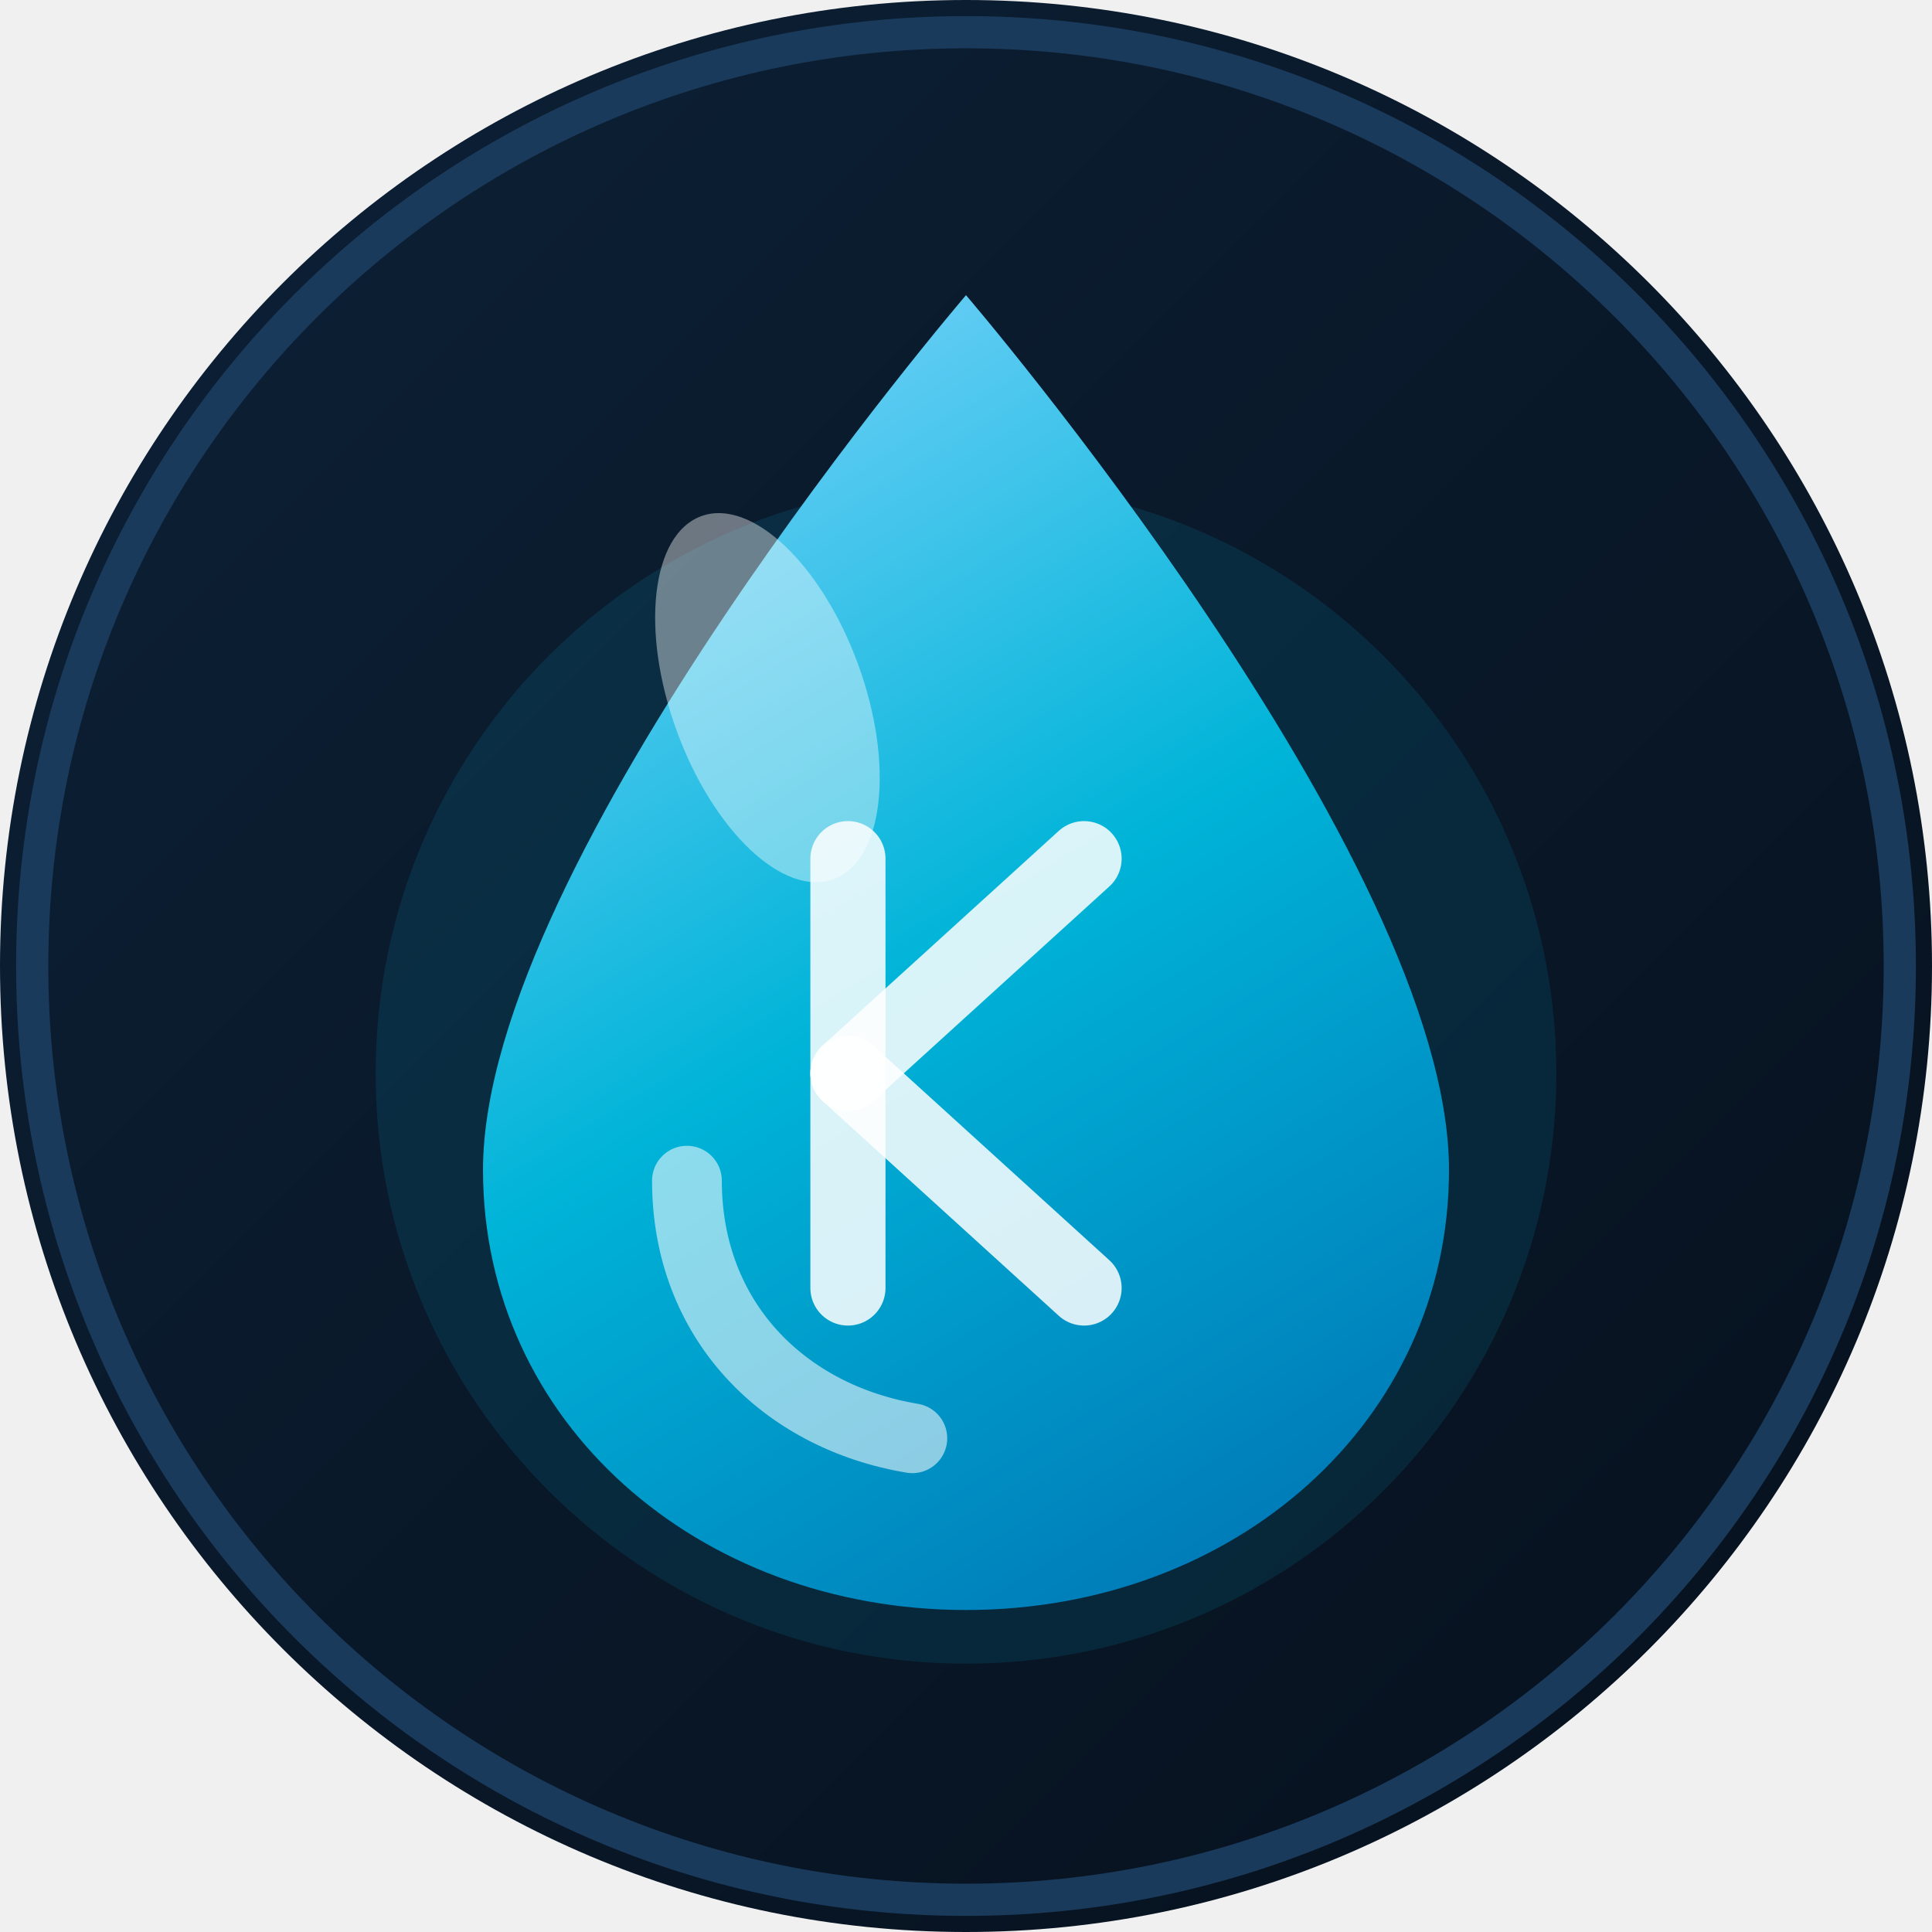
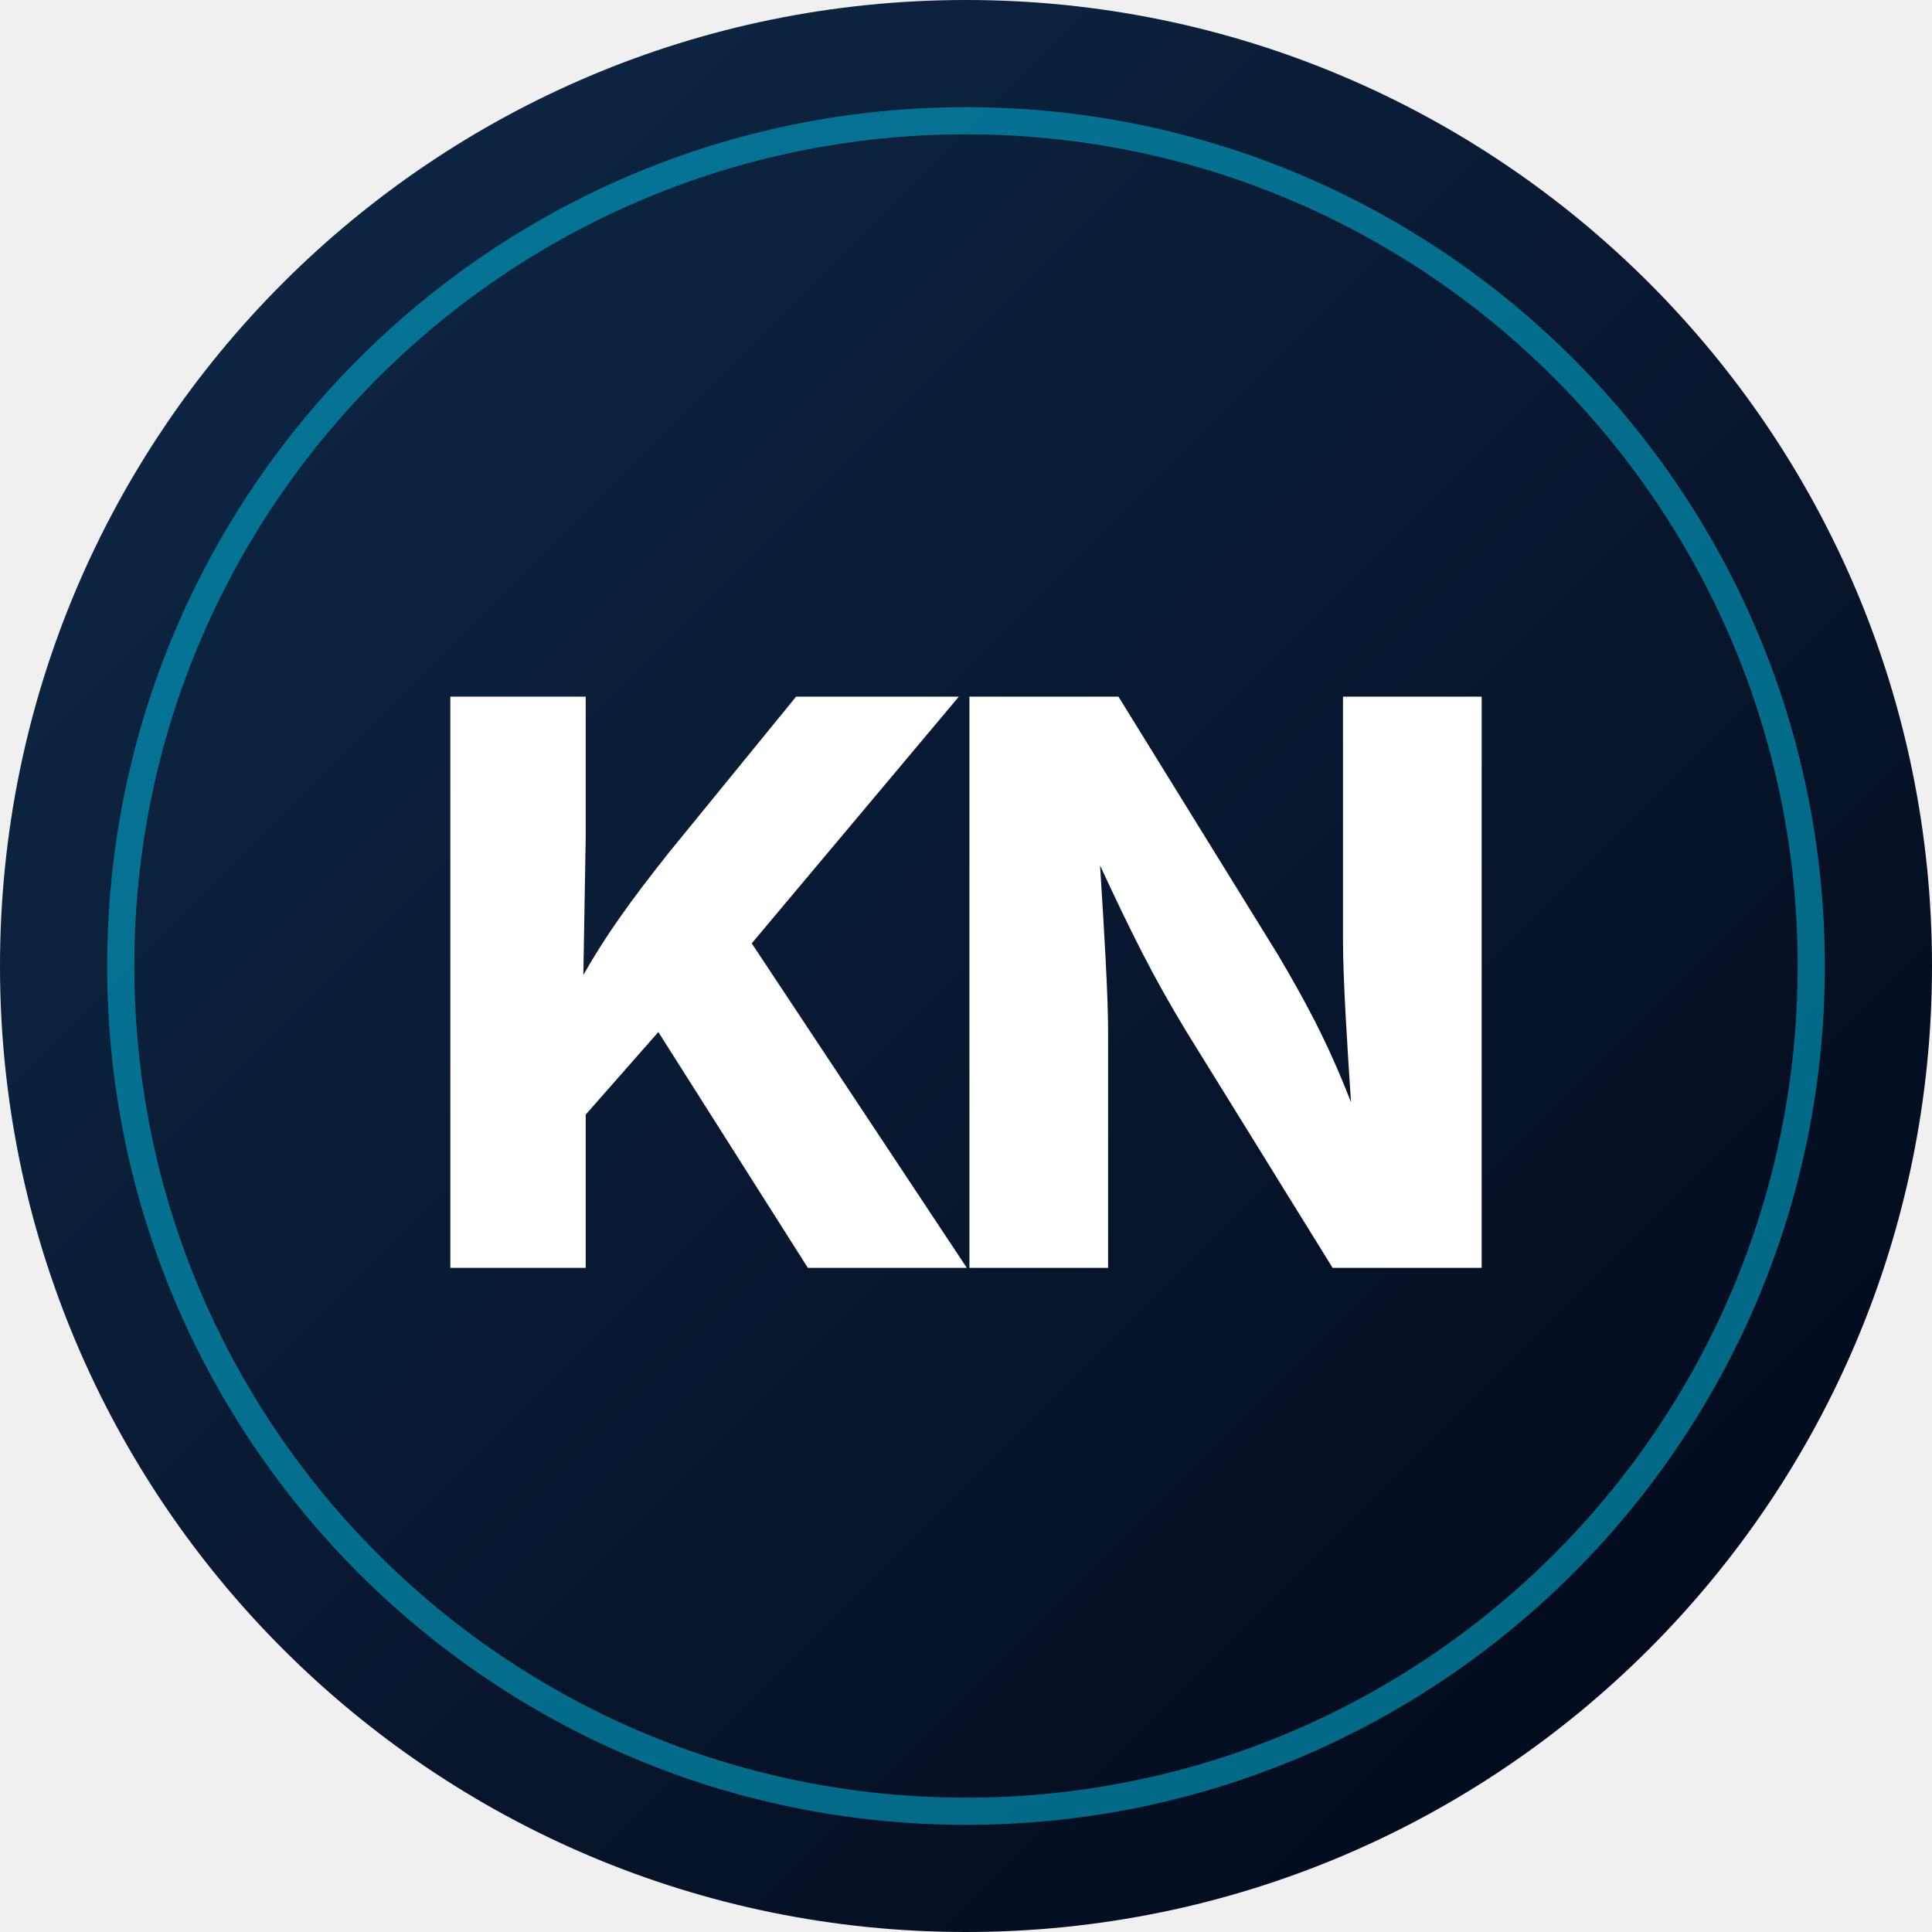
- <svg xmlns="http://www.w3.org/2000/svg" viewBox="0 0 36 36" fill="none">
+ <svg xmlns="http://www.w3.org/2000/svg" viewBox="0 0 64 64" fill="none">
  <defs>
-     <linearGradient id="bgGrad" x1="0" y1="0" x2="36" y2="36" gradientUnits="userSpaceOnUse">
-       <stop offset="0%" stop-color="#0d2137" />
-       <stop offset="100%" stop-color="#06101c" />
-     </linearGradient>
-     <linearGradient id="dropGrad" x1="11" y1="6" x2="25" y2="29" gradientUnits="userSpaceOnUse">
-       <stop offset="0%" stop-color="#7dd3fc" />
-       <stop offset="50%" stop-color="#00b4d8" />
-       <stop offset="100%" stop-color="#0077b6" />
+     <linearGradient id="knBg" x1="0" y1="0" x2="64" y2="64" gradientUnits="userSpaceOnUse">
+       <stop offset="0%" stop-color="#0f2b4a" />
+       <stop offset="100%" stop-color="#020617" />
    </linearGradient>
  </defs>
-   <circle cx="18" cy="18" r="18" fill="url(#bgGrad)" />
-   <circle cx="18" cy="18" r="17.4" fill="none" stroke="#1a3a5c" stroke-width="0.6" />
-   <circle cx="18" cy="20" r="11" fill="#00b4d8" fill-opacity="0.12" />
-   <path d="M18 5.5            C18 5.5, 9 16, 9 21.8            C9 26.5, 13 30, 18 30            C23 30, 27 26.5, 27 21.8            C27 16, 18 5.5, 18 5.5 Z" fill="url(#dropGrad)" />
-   <ellipse cx="14.3" cy="13" rx="1.8" ry="3.6" fill="white" fill-opacity="0.4" transform="rotate(-20 14.3 13)" />
-   <path d="M12.8 22 C12.8 24.6, 14.6 26.4, 17 26.8" stroke="white" stroke-opacity="0.55" stroke-width="1.3" stroke-linecap="round" fill="none" />
-   <g stroke="white" stroke-opacity="0.85" stroke-width="1.4" stroke-linecap="round" stroke-linejoin="round" fill="none">
-     <line x1="15.8" y1="16" x2="15.8" y2="24" />
-     <line x1="15.8" y1="20" x2="20.2" y2="16" />
-     <line x1="15.8" y1="20" x2="20.2" y2="24" />
-   </g>
+   <circle cx="32" cy="32" r="32" fill="url(#knBg)" />
+   <circle cx="32" cy="32" r="28" fill="none" stroke="#00b4d8" stroke-width="0.9" stroke-opacity="0.55" />
+   <text x="32" y="42" text-anchor="middle" font-family="Poppins, Inter, Helvetica, Arial, system-ui, sans-serif" font-weight="800" font-size="26" letter-spacing="-2" fill="#ffffff">KN</text>
</svg>
